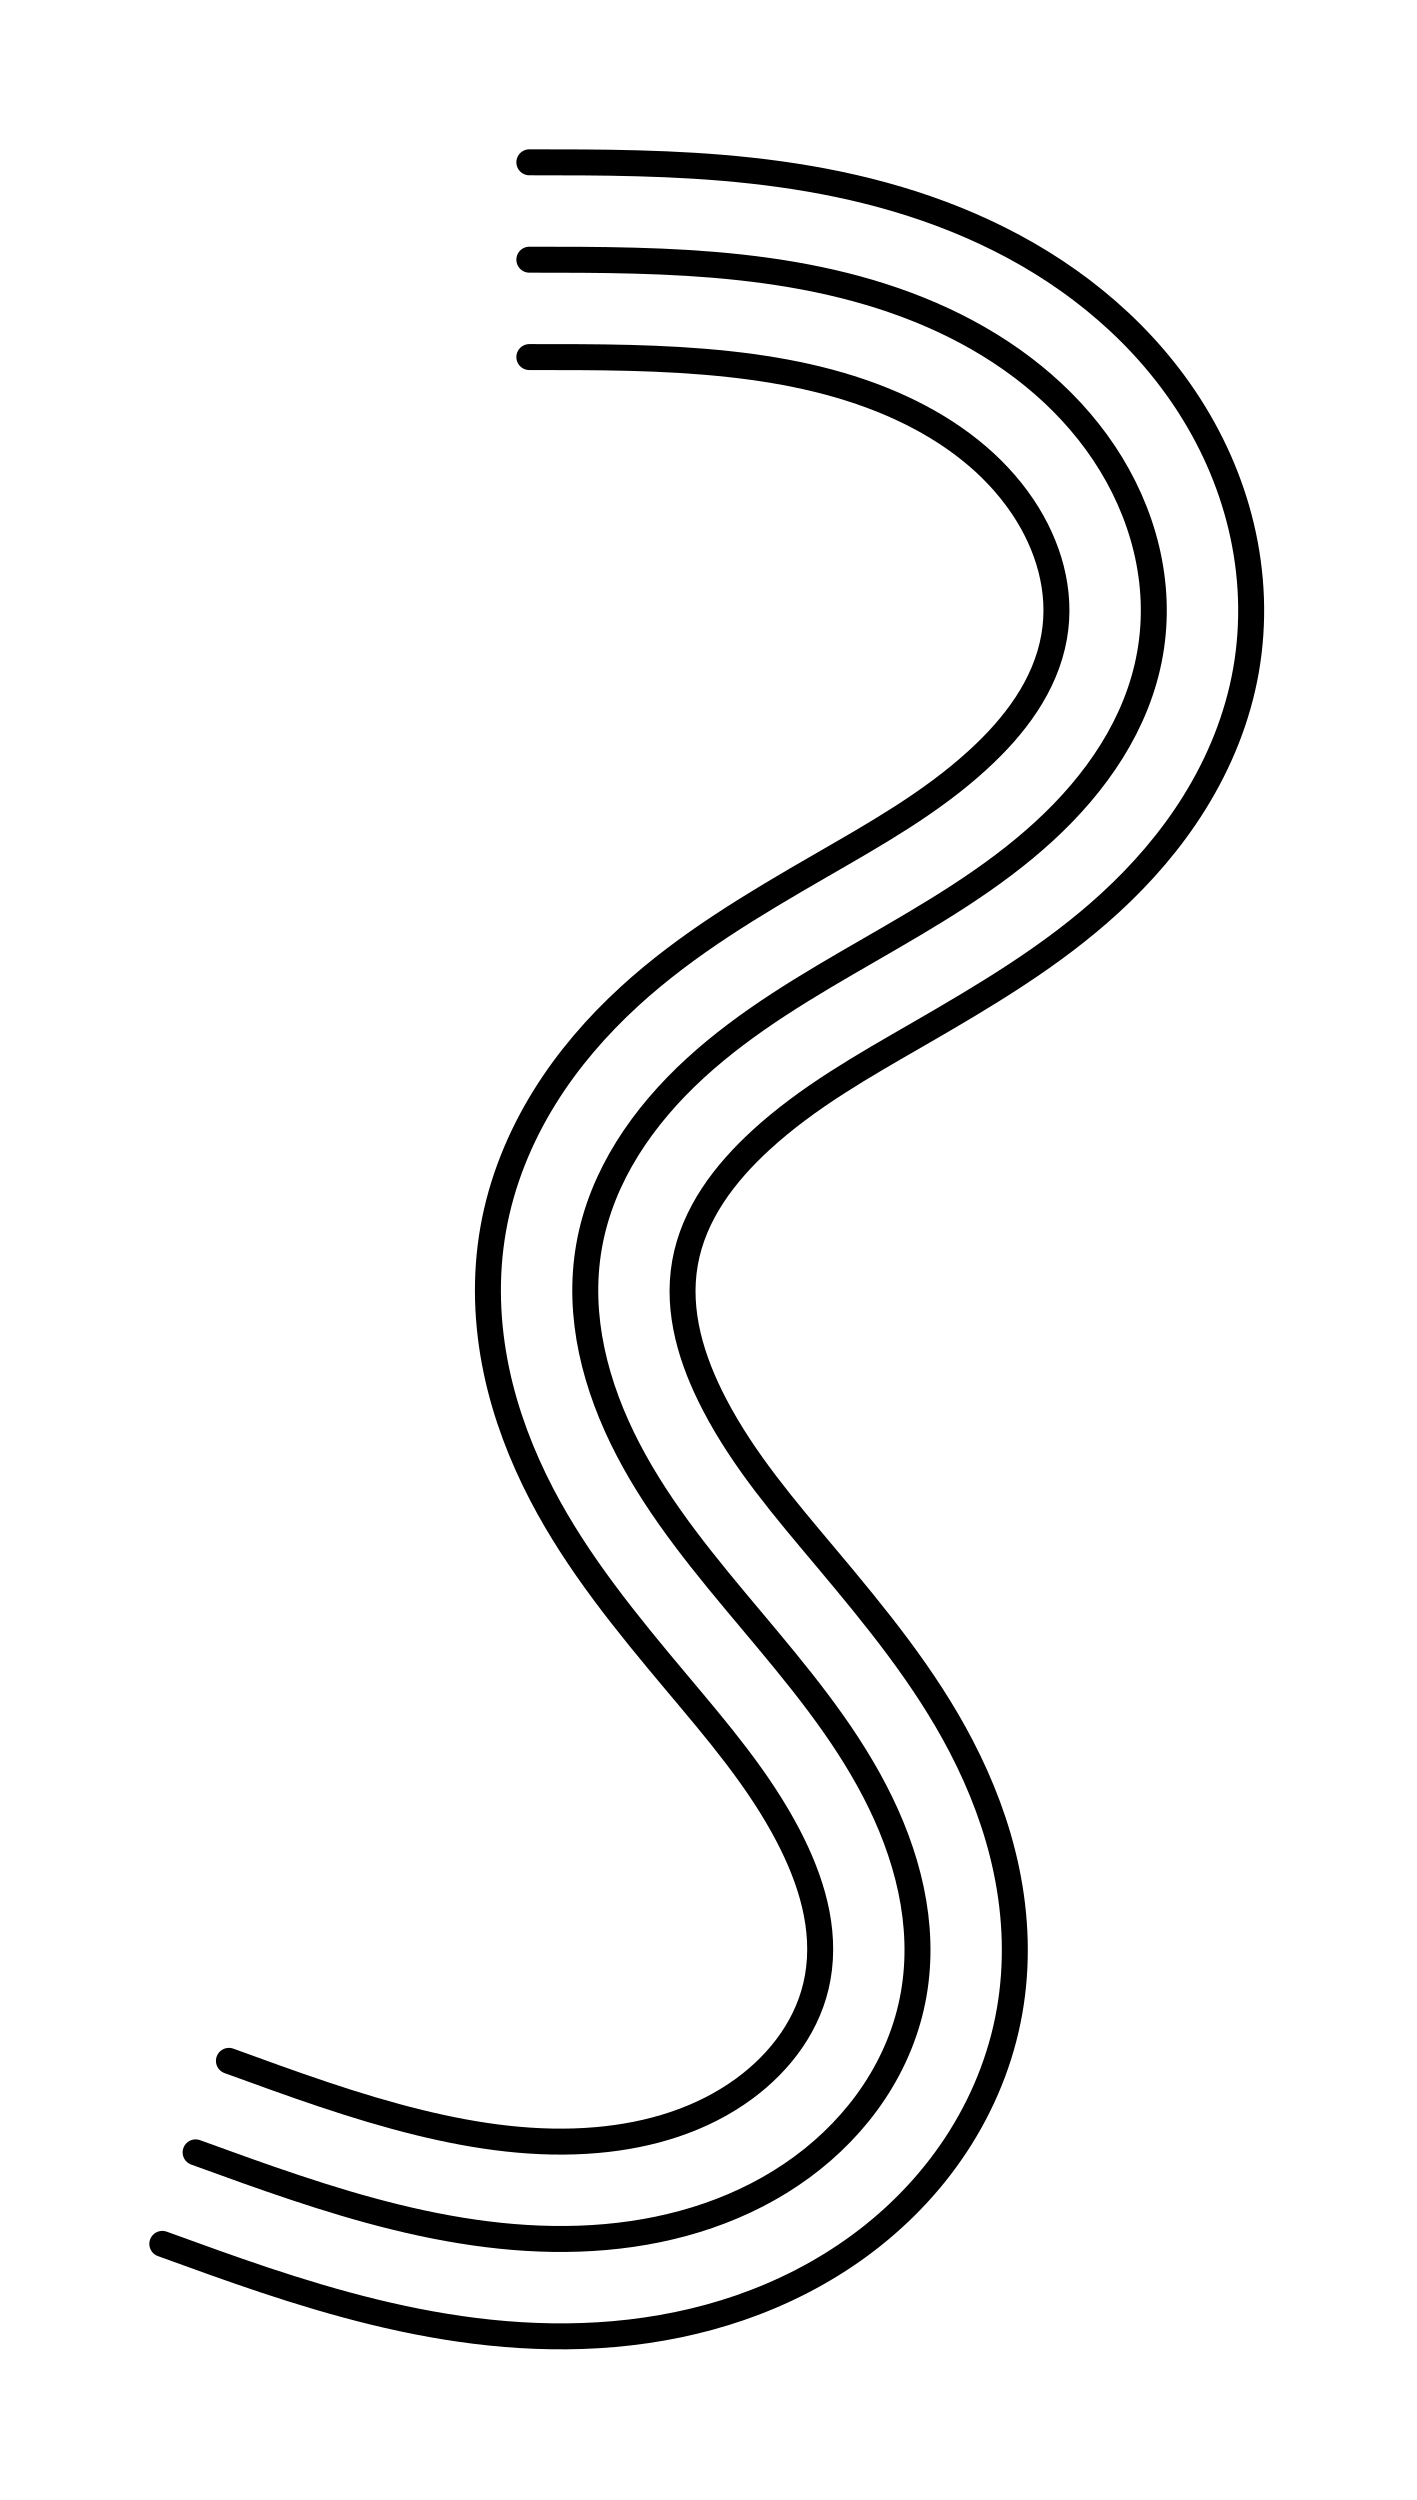
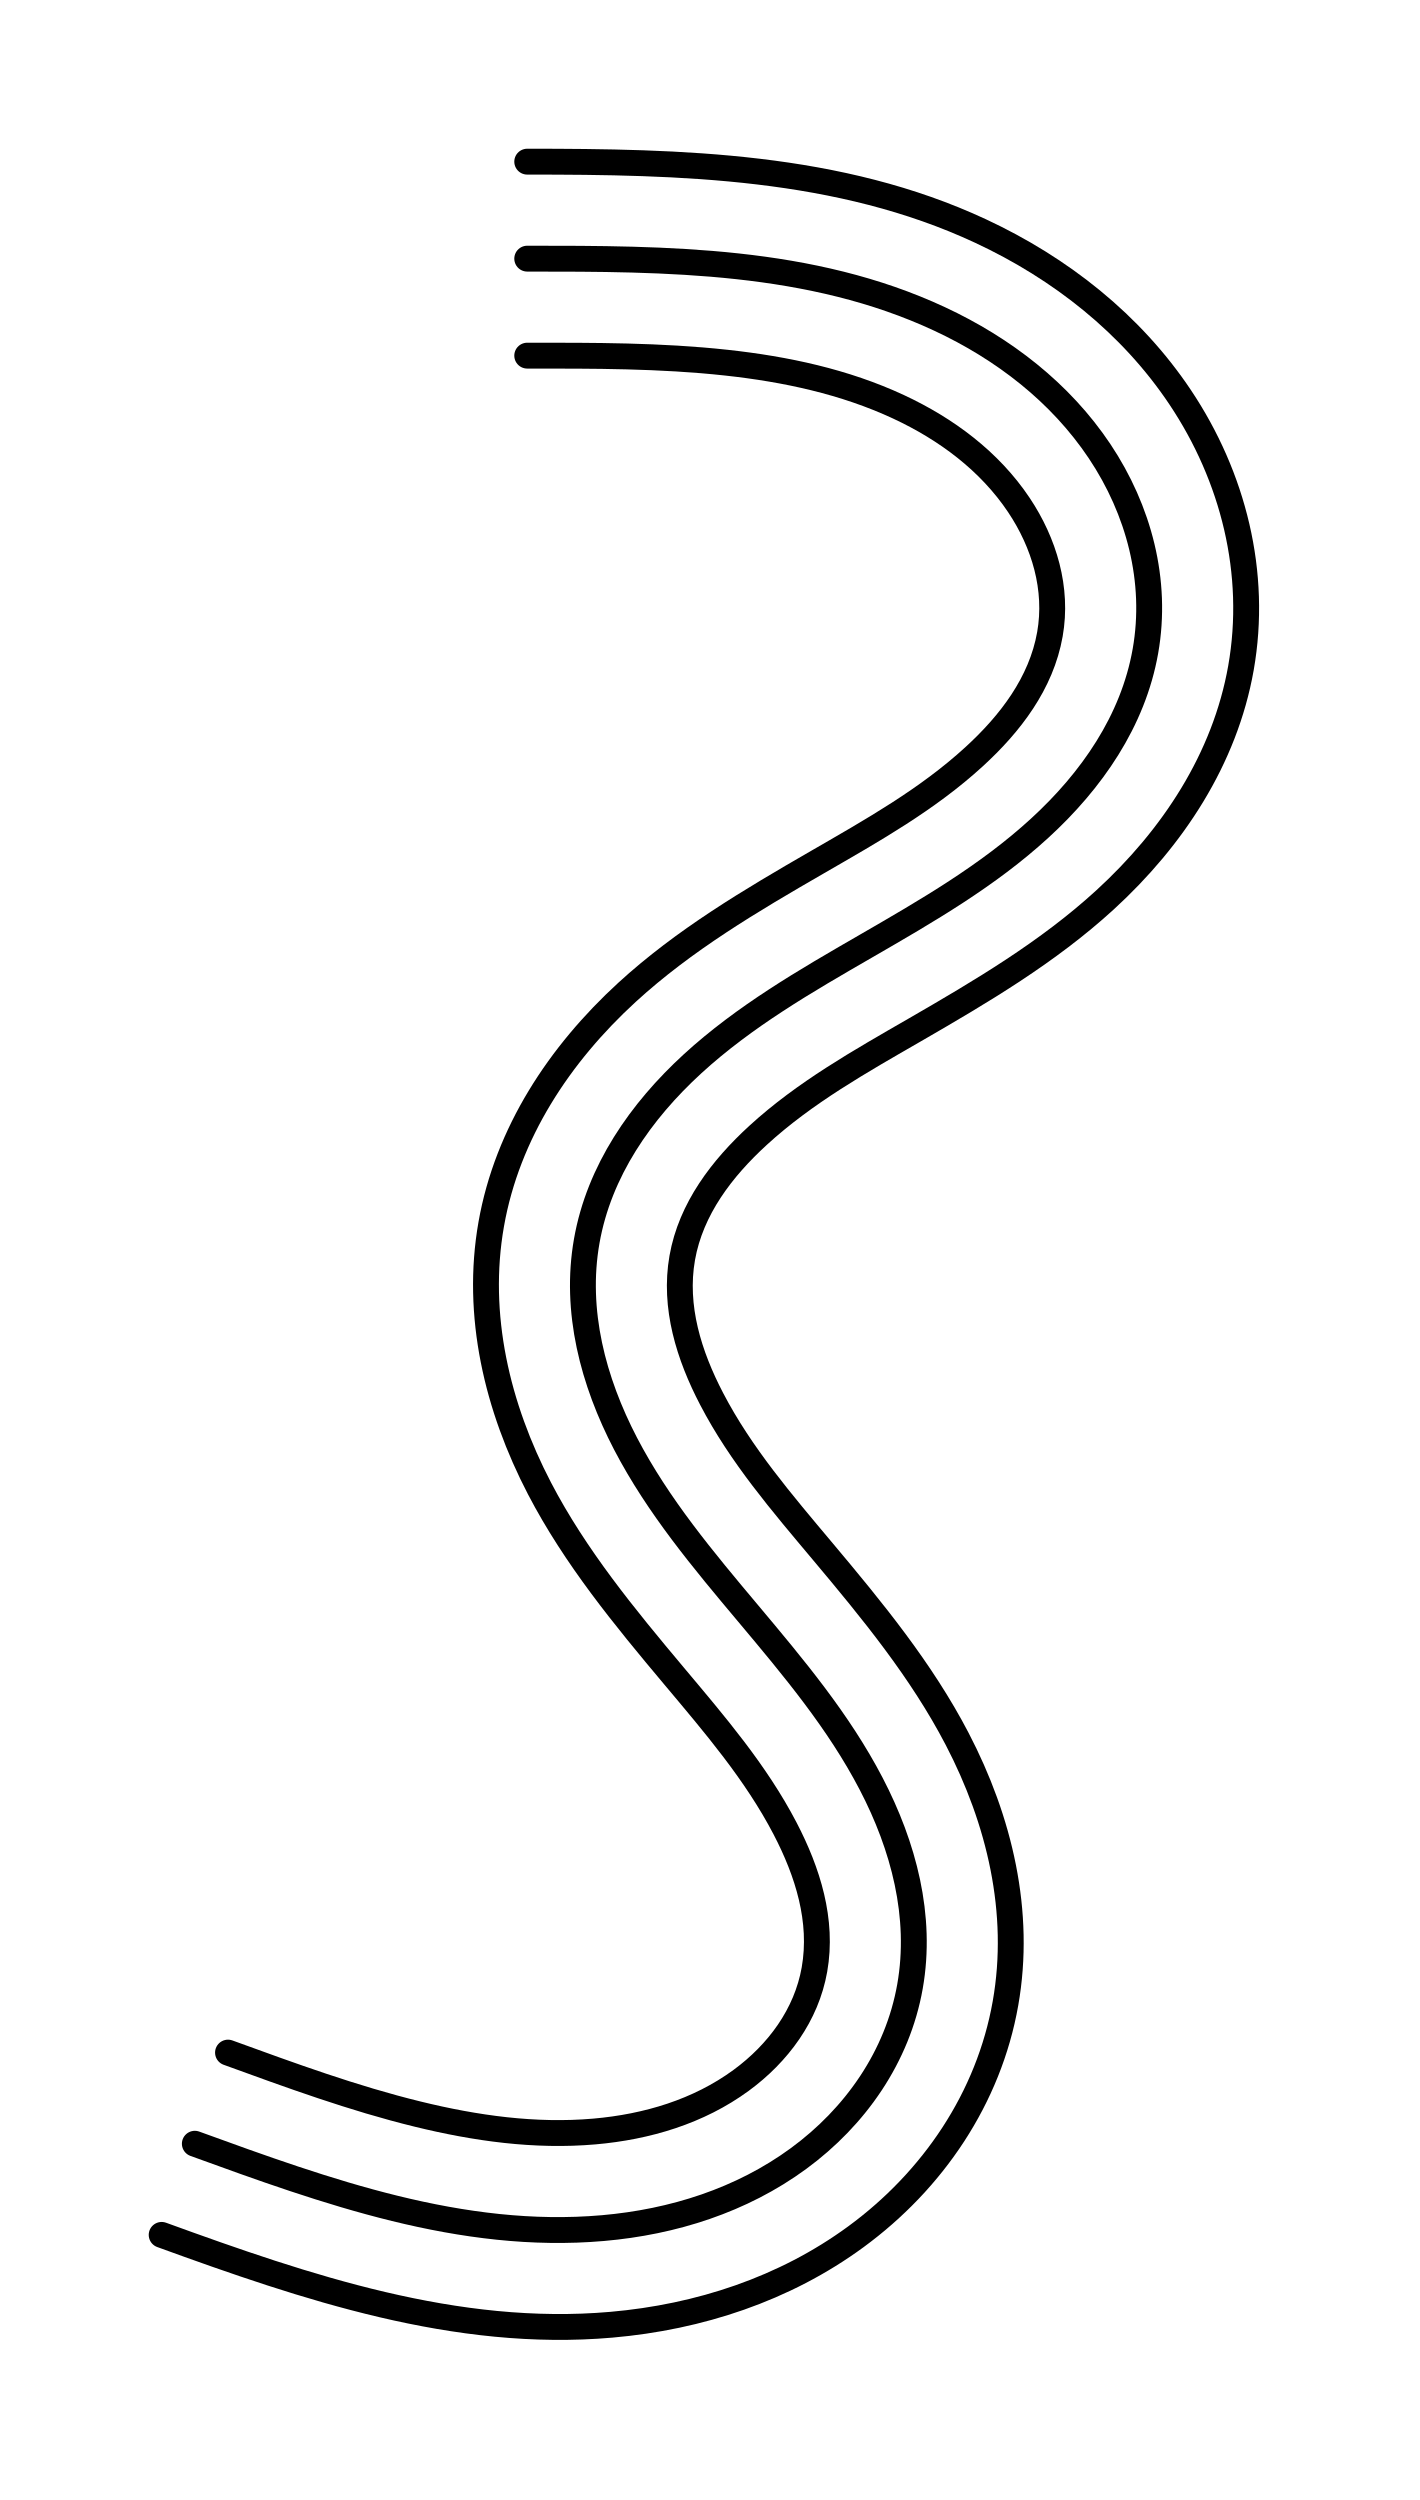
- <svg xmlns="http://www.w3.org/2000/svg" version="1.1" width="43.643mm" height="77.015mm" viewBox="0 0 43.643 77.015">
+ <svg xmlns="http://www.w3.org/2000/svg" version="1.1" width="43.899mm" height="77.325mm" viewBox="0 0 43.899 77.325">
  <g id="clothoid" fill="none" stroke="#000000" stroke-linecap="round" stroke-width="0.8">
-     <path id="spine" d="M 16.307,8 C 17.39 8, 18.474 8, 19.557 8.03 C 20.64 8.059, 21.722 8.118, 22.799 8.236 C 24.955 8.472, 27.09 8.946, 29.062 9.865 C 31.033 10.784, 32.795 12.138, 34.01 13.955 C 35.224 15.773, 35.811 17.97, 35.428 20.138 C 35.047 22.304, 33.758 24.15, 32.155 25.618 C 30.553 27.087, 28.663 28.178, 26.788 29.261 C 24.913 30.343, 23.024 31.435, 21.421 32.903 C 19.819 34.372, 18.53 36.217, 18.148 38.384 C 17.766 40.55, 18.346 42.726, 19.349 44.654 C 20.353 46.582, 21.755 48.254, 23.147 49.912 C 24.538 51.571, 25.941 53.242, 26.944 55.17 C 27.948 57.098, 28.528 59.274, 28.146 61.44 C 27.764 63.608, 26.46 65.472, 24.698 66.764 C 22.935 68.057, 20.816 68.726, 18.649 68.915 C 16.483 69.105, 14.314 68.82, 12.208 68.304 C 11.155 68.047, 10.118 67.732, 9.09 67.389 C 8.062 67.047, 7.044 66.676, 6.026 66.306" />
-     <path id="rail-1" d="M 16.307,11 C 18.364 11, 20.425 10.994, 22.473 11.218 C 24.302 11.419, 26.12 11.804, 27.794 12.584 C 29.268 13.271, 30.605 14.261, 31.515 15.622 C 32.3 16.797, 32.722 18.21, 32.474 19.617 C 32.207 21.134, 31.245 22.384, 30.128 23.406 C 28.687 24.727, 26.974 25.689, 25.288 26.663 C 23.224 27.854, 21.158 29.076, 19.395 30.691 C 18.394 31.608, 17.5 32.639, 16.782 33.793 C 16.007 35.041, 15.449 36.415, 15.194 37.863 C 14.938 39.311, 14.992 40.793, 15.294 42.23 C 15.574 43.56, 16.062 44.835, 16.688 46.039 C 17.793 48.16, 19.317 50.015, 20.849 51.84 C 22.1 53.332, 23.38 54.821, 24.283 56.556 C 24.982 57.899, 25.459 59.402, 25.191 60.919 C 24.943 62.326, 24.064 63.509, 22.924 64.345 C 21.604 65.313, 20.008 65.785, 18.388 65.927 C 16.548 66.088, 14.708 65.828, 12.921 65.39 C 10.92 64.901, 8.985 64.19, 7.052 63.487" />
-     <path id="rail-2" d="M 16.307,5 C 17.418 5, 18.528 5, 19.639 5.031 C 20.803 5.062, 21.967 5.127, 23.126 5.254 C 24.339 5.387, 25.544 5.588, 26.727 5.884 C 27.964 6.194, 29.174 6.607, 30.329 7.146 C 31.535 7.708, 32.675 8.404, 33.708 9.243 C 34.784 10.116, 35.734 11.136, 36.504 12.289 C 37.305 13.487, 37.9 14.812, 38.235 16.215 C 38.583 17.671, 38.643 19.183, 38.383 20.659 C 38.128 22.107, 37.57 23.481, 36.794 24.728 C 36.077 25.882, 35.183 26.913, 34.182 27.83 C 32.419 29.446, 30.352 30.667, 28.288 31.859 C 26.602 32.832, 24.89 33.794, 23.448 35.115 C 22.332 36.138, 21.37 37.388, 21.102 38.905 C 20.835 40.422, 21.311 41.925, 22.011 43.268 C 22.913 45.003, 24.194 46.492, 25.445 47.984 C 26.977 49.809, 28.501 51.664, 29.605 53.785 C 30.232 54.989, 30.72 56.264, 30.999 57.594 C 31.302 59.031, 31.355 60.513, 31.1 61.961 C 30.84 63.437, 30.266 64.837, 29.441 66.086 C 28.647 67.289, 27.634 68.331, 26.472 69.184 C 25.354 70.003, 24.113 70.637, 22.803 71.09 C 21.545 71.524, 20.236 71.788, 18.911 71.904 C 17.64 72.015, 16.363 71.99, 15.094 71.858 C 13.881 71.732, 12.68 71.508, 11.495 71.218 C 10.363 70.941, 9.246 70.604, 8.141 70.236 C 7.088 69.884, 6.044 69.505, 5 69.125" />
+     <path id="spine" d="M 16.307,8 C 20.627 8, 25.084 8.01, 29.062 9.865 C 31.033 10.784, 32.795 12.138, 34.01 13.955 C 35.224 15.773, 35.811 17.97, 35.428 20.138 C 35.047 22.304, 33.758 24.15, 32.155 25.618 C 30.553 27.087, 28.663 28.178, 26.788 29.261 C 24.913 30.343, 23.024 31.435, 21.421 32.903 C 19.819 34.372, 18.53 36.217, 18.148 38.384 C 17.766 40.55, 18.346 42.726, 19.349 44.654 C 20.353 46.582, 21.755 48.254, 23.147 49.912 C 24.538 51.571, 25.941 53.242, 26.944 55.17 C 27.948 57.098, 28.528 59.274, 28.146 61.44 C 27.764 63.608, 26.46 65.472, 24.698 66.764 C 22.935 68.057, 20.816 68.726, 18.649 68.915 C 14.277 69.298, 10.085 67.783, 6.026 66.306" />
+     <path id="rail-1" d="M 16.307,11 C 18.364 11, 20.425 10.994, 22.473 11.218 C 24.302 11.419, 26.12 11.804, 27.794 12.584 C 29.268 13.271, 30.605 14.261, 31.515 15.622 C 32.3 16.797, 32.722 18.21, 32.474 19.617 C 32.207 21.134, 31.245 22.384, 30.128 23.406 C 28.687 24.727, 26.974 25.689, 25.288 26.663 C 23.224 27.854, 21.158 29.076, 19.395 30.691 C 17.306 32.606, 15.69 35.047, 15.194 37.863 C 14.697 40.679, 15.38 43.526, 16.688 46.039 C 17.793 48.16, 19.317 50.015, 20.849 51.84 C 22.1 53.332, 23.38 54.821, 24.283 56.556 C 24.982 57.899, 25.459 59.402, 25.191 60.919 C 24.943 62.326, 24.064 63.509, 22.924 64.345 C 21.604 65.313, 20.008 65.785, 18.388 65.927 C 16.548 66.088, 14.708 65.828, 12.921 65.39 C 10.92 64.901, 8.985 64.19, 7.052 63.487" />
+     <path id="rail-2" d="M 16.307,5 C 21.063 5, 25.956 5.107, 30.329 7.146 C 32.798 8.297, 34.985 10.015, 36.504 12.289 C 38.148 14.748, 38.899 17.73, 38.383 20.659 C 37.886 23.475, 36.271 25.916, 34.182 27.83 C 32.419 29.446, 30.352 30.667, 28.288 31.859 C 26.602 32.832, 24.89 33.794, 23.448 35.115 C 22.332 36.138, 21.37 37.388, 21.102 38.905 C 20.835 40.422, 21.311 41.925, 22.011 43.268 C 22.913 45.003, 24.194 46.492, 25.445 47.984 C 26.977 49.809, 28.501 51.664, 29.605 53.785 C 30.914 56.298, 31.597 59.145, 31.1 61.961 C 30.584 64.89, 28.858 67.434, 26.472 69.184 C 24.267 70.801, 21.624 71.667, 18.911 71.904 C 14.104 72.325, 9.469 70.751, 5 69.125" />
  </g>
</svg>
